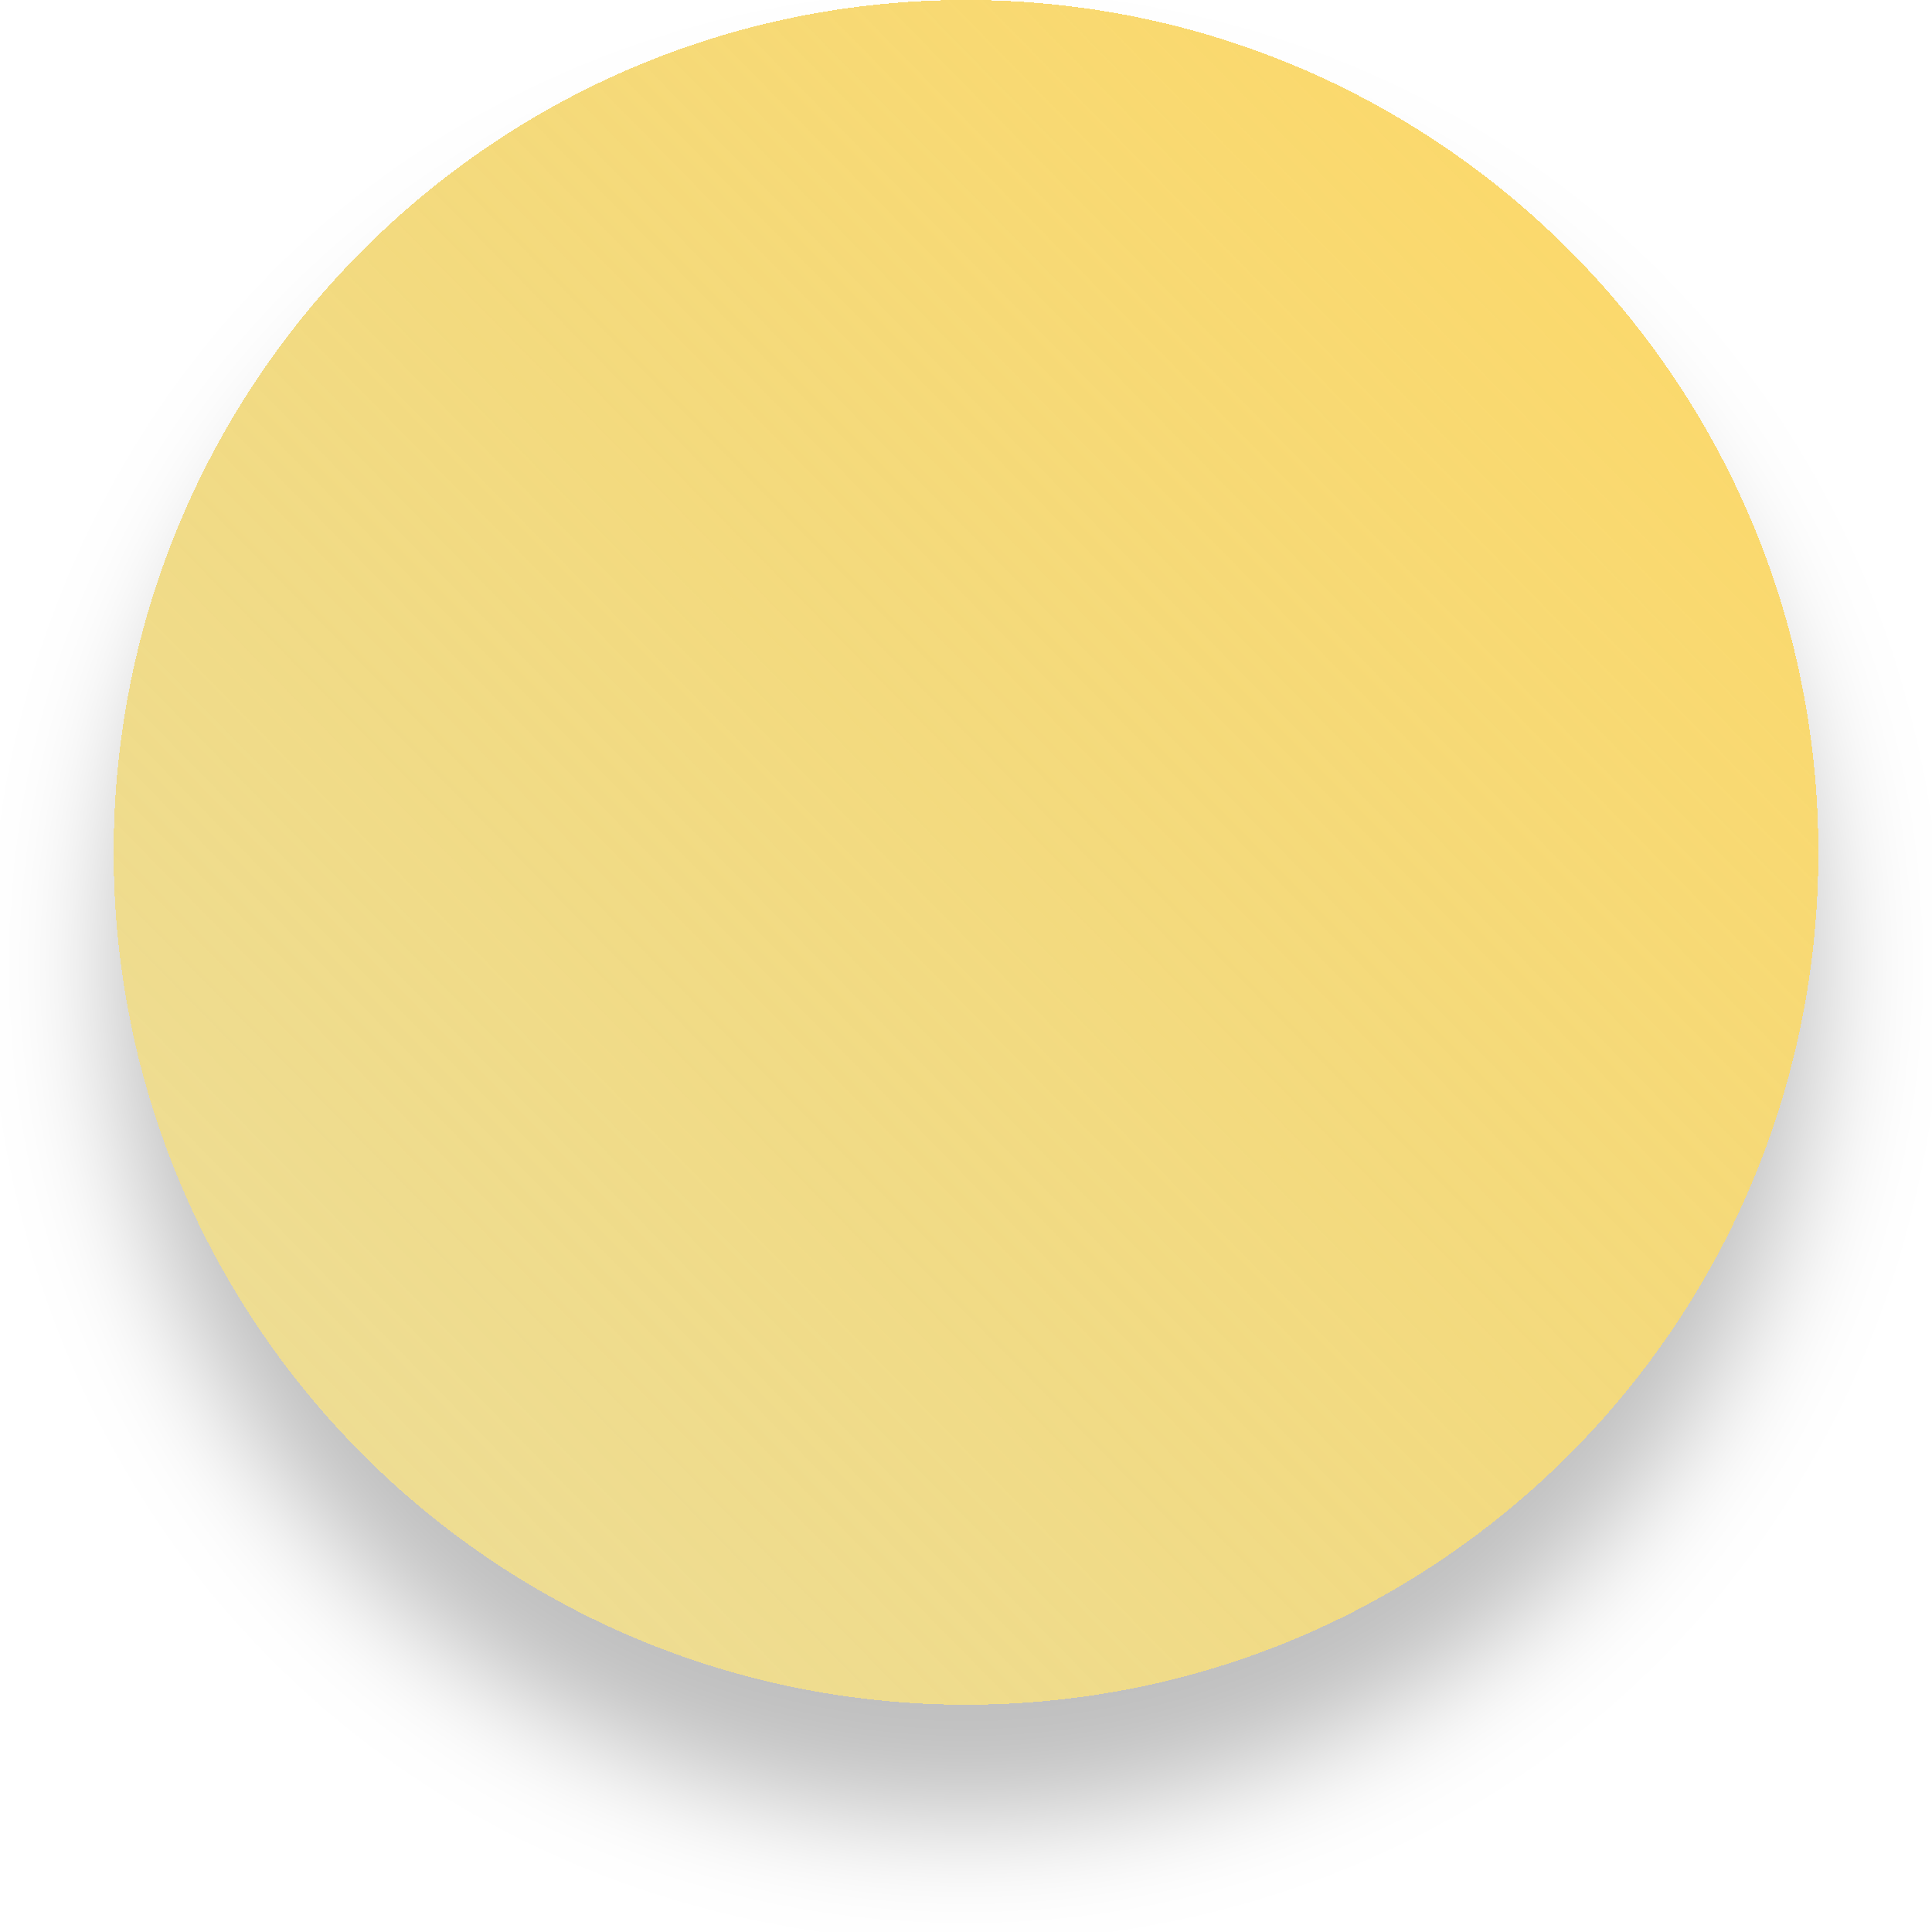
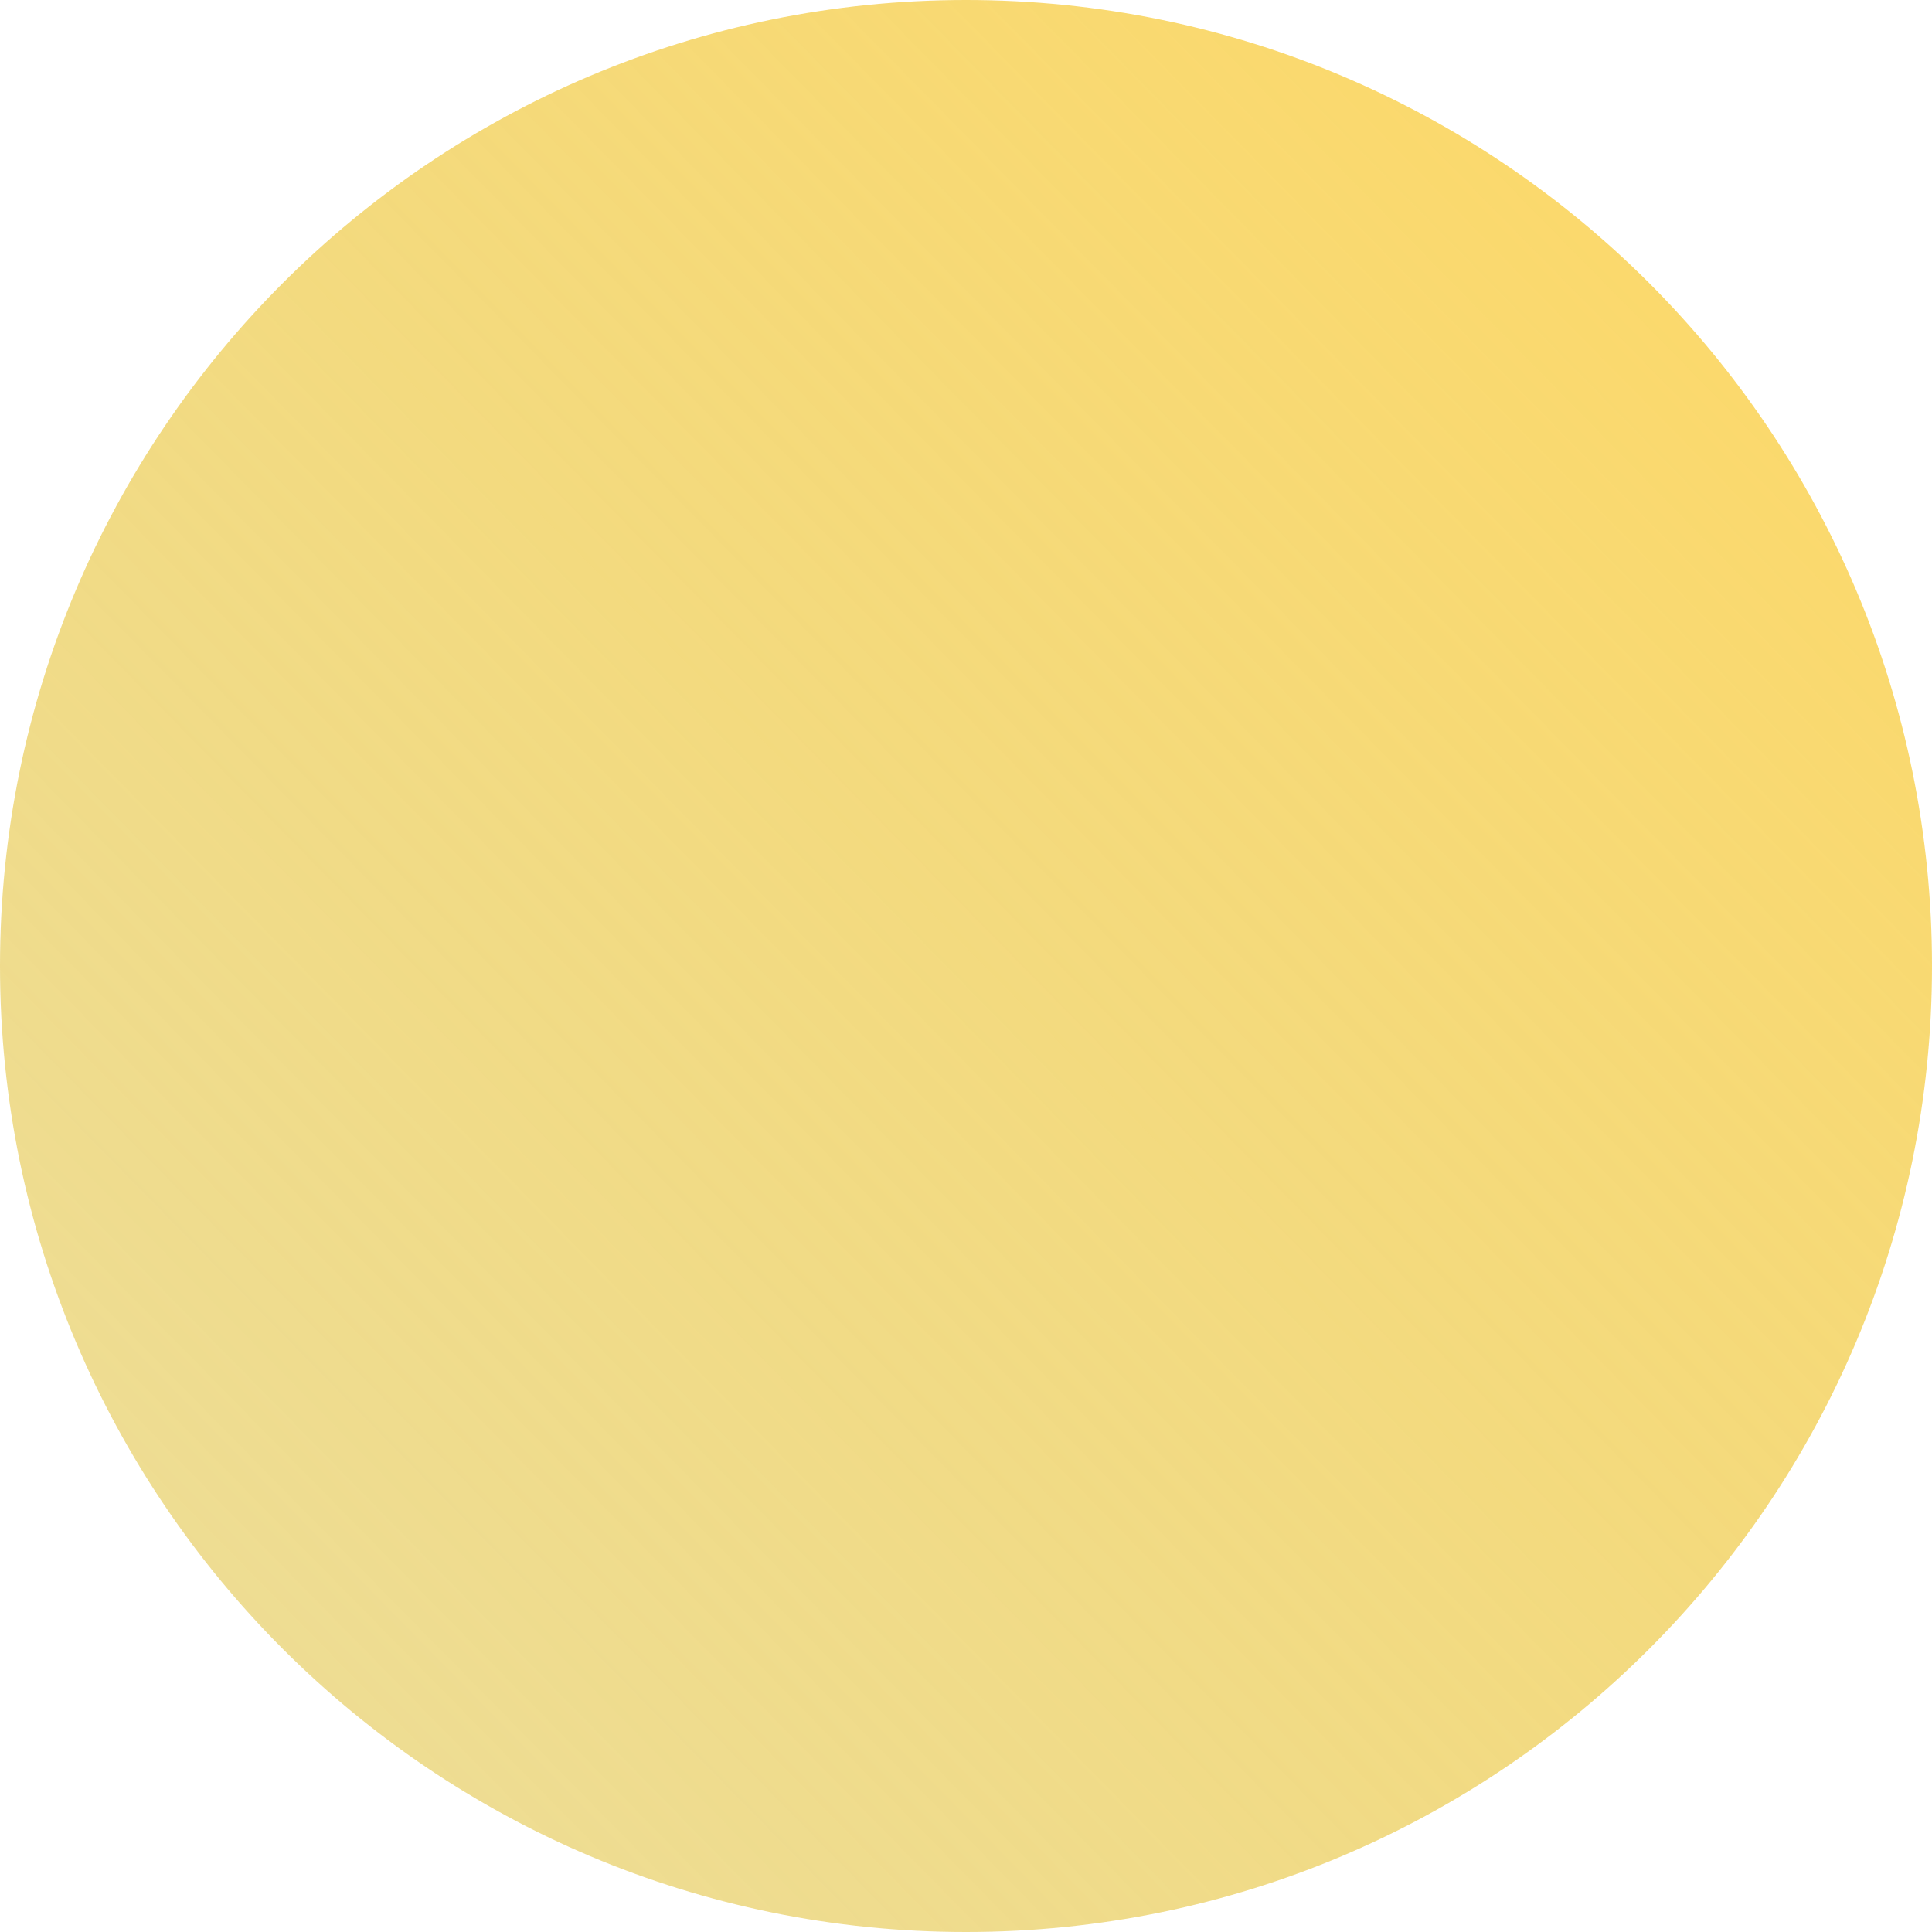
- <svg xmlns="http://www.w3.org/2000/svg" width="68" height="68" viewBox="0 0 68 68" fill="none">
-   <g filter="url(#filter0_d_705_369)">
-     <circle cx="34" cy="30" r="30" fill="url(#paint0_linear_705_369)" shape-rendering="crispEdges" />
-   </g>
+ <svg xmlns="http://www.w3.org/2000/svg" width="60" height="60" viewBox="0 0 60 60" fill="none">
+   <circle cx="30" cy="30" r="30" fill="url(#paint0_linear_705_369)" />
  <defs>
-     <filter id="filter0_d_705_369" x="0" y="0" width="68" height="68" filterUnits="userSpaceOnUse" color-interpolation-filters="sRGB">
-       <feFlood flood-opacity="0" result="BackgroundImageFix" />
-       <feColorMatrix in="SourceAlpha" type="matrix" values="0 0 0 0 0 0 0 0 0 0 0 0 0 0 0 0 0 0 127 0" result="hardAlpha" />
-       <feOffset dy="4" />
-       <feGaussianBlur stdDeviation="2" />
-       <feComposite in2="hardAlpha" operator="out" />
-       <feColorMatrix type="matrix" values="0 0 0 0 0 0 0 0 0 0 0 0 0 0 0 0 0 0 0.25 0" />
-       <feBlend mode="normal" in2="BackgroundImageFix" result="effect1_dropShadow_705_369" />
-       <feBlend mode="normal" in="SourceGraphic" in2="effect1_dropShadow_705_369" result="shape" />
-     </filter>
-     <linearGradient id="paint0_linear_705_369" x1="64" y1="0.53" x2="4" y2="59.47" gradientUnits="userSpaceOnUse">
+     <linearGradient id="paint0_linear_705_369" x1="60" y1="0.53" x2="-2.85055e-06" y2="59.47" gradientUnits="userSpaceOnUse">
      <stop stop-color="#FFD966" />
      <stop offset="1" stop-color="#E1C95A" stop-opacity="0.608" />
    </linearGradient>
  </defs>
</svg>
